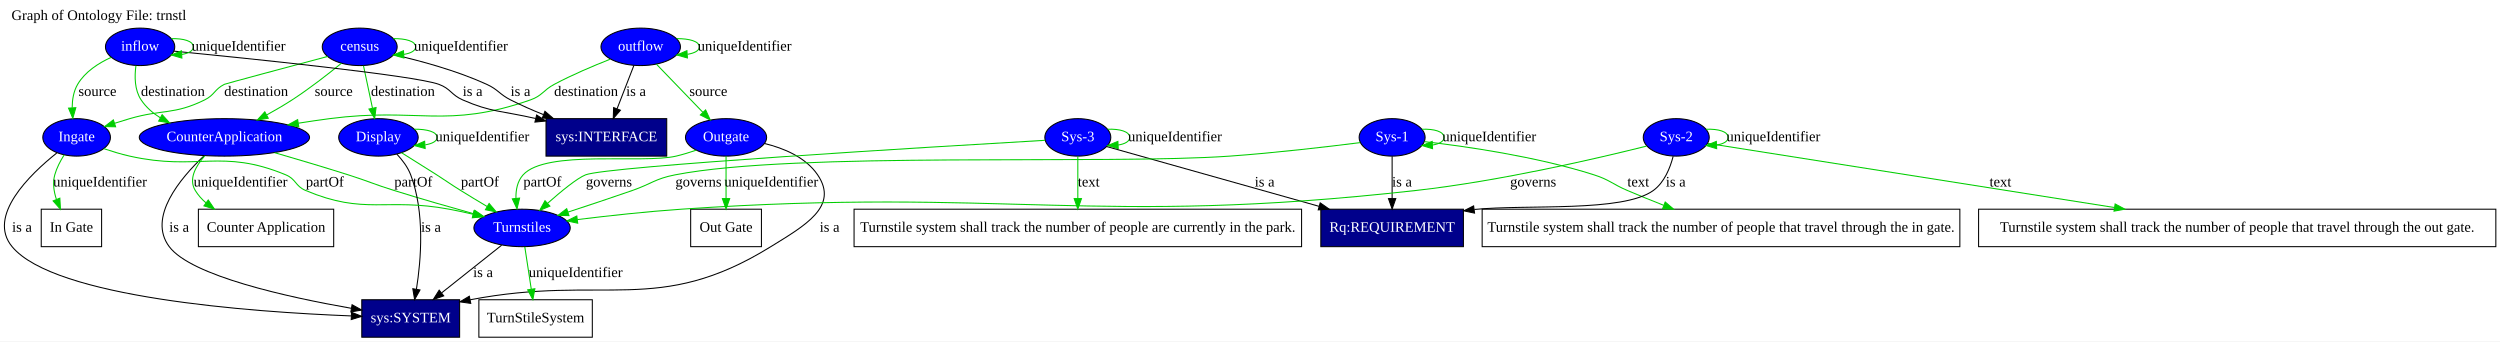
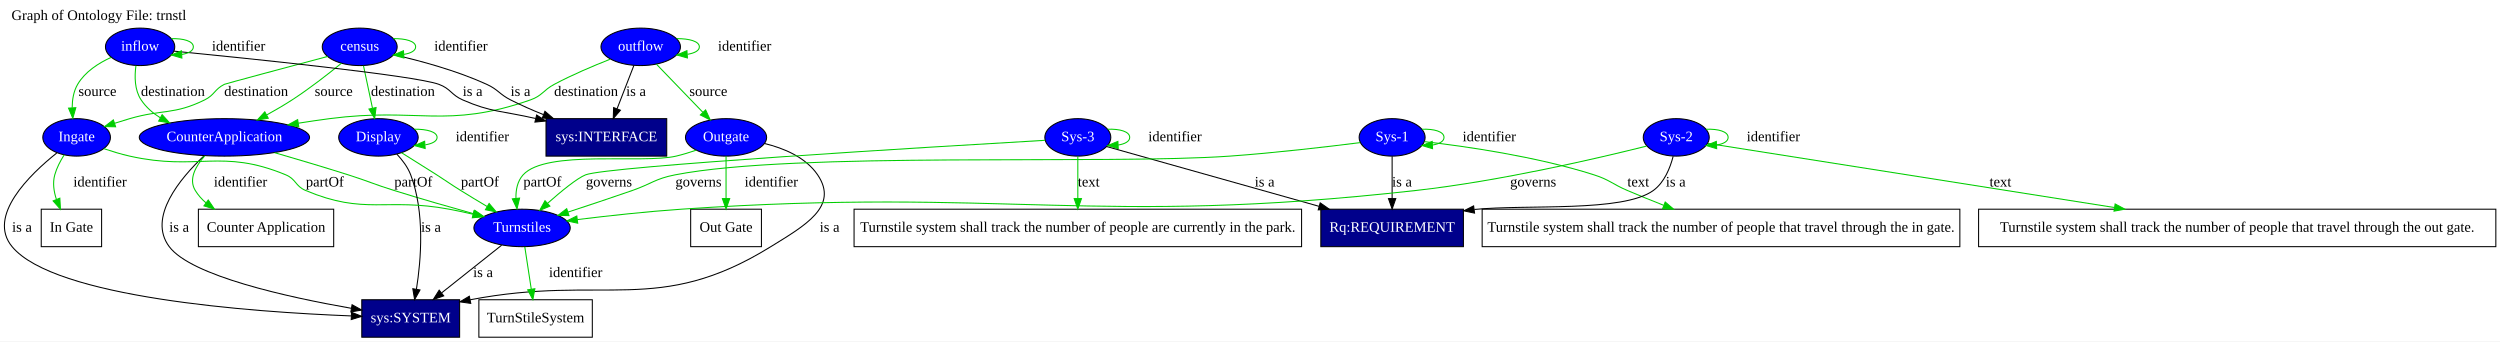
<svg xmlns="http://www.w3.org/2000/svg" xmlns:xlink="http://www.w3.org/1999/xlink" width="2402pt" height="328pt" viewBox="0.00 0.00 2402.12 328.00">
  <g id="graph0" class="graph" transform="scale(1 1) rotate(0) translate(4 324)">
    <polygon fill="white" stroke="none" points="-4,4 -4,-324 2398.12,-324 2398.12,4 -4,4" />
    <text text-anchor="middle" x="91" y="-304.8" font-family="Times New Roman,serif" font-size="14.00">Graph of Ontology File: trnstl</text>
    <g id="node1" class="node">
      <ellipse fill="blue" stroke="black" cx="611.623" cy="-279" rx="38.194" ry="18" />
      <text text-anchor="middle" x="611.623" y="-275.3" font-family="Times New Roman,serif" font-size="14.00" fill="white">outflow</text>
    </g>
    <g id="edge1" class="edge">
      <path fill="none" stroke="#00cd00" d="M646.288,-286.873C658.283,-286.956 667.97,-284.332 667.97,-279 667.97,-275.334 663.391,-272.948 656.632,-271.842" />
      <polygon fill="#00cd00" stroke="#00cd00" points="656.506,-268.325 646.288,-271.127 656.023,-275.308 656.506,-268.325" />
-       <text text-anchor="middle" x="711.47" y="-275.3" font-family="Times New Roman,serif" font-size="14.00">uniqueIdentifier</text>
+       <text text-anchor="middle" x="711.47" y="-275.3" font-family="Times New Roman,serif" font-size="14.00">identifier</text>
    </g>
    <g id="node2" class="node">
      <ellipse fill="blue" stroke="black" cx="693.623" cy="-192" rx="38.993" ry="18" />
      <text text-anchor="middle" x="693.623" y="-188.3" font-family="Times New Roman,serif" font-size="14.00" fill="white">Outgate</text>
    </g>
    <g id="edge2" class="edge">
      <path fill="none" stroke="#00cd00" d="M626.663,-262.41C639.184,-249.431 657.191,-230.765 671.379,-216.058" />
      <polygon fill="#00cd00" stroke="#00cd00" points="673.977,-218.406 678.401,-208.779 668.939,-213.546 673.977,-218.406" />
      <text text-anchor="middle" x="676.623" y="-231.8" font-family="Times New Roman,serif" font-size="14.00">source</text>
    </g>
    <g id="node3" class="node">
      <ellipse fill="blue" stroke="black" cx="211.623" cy="-192" rx="81.786" ry="18" />
      <text text-anchor="middle" x="211.623" y="-188.3" font-family="Times New Roman,serif" font-size="14.00" fill="white">CounterApplication</text>
    </g>
    <g id="edge3" class="edge">
      <path fill="none" stroke="#00cd00" d="M582.225,-267.091C566.079,-260.733 545.885,-252.174 528.623,-243 517.847,-237.273 517.147,-232.017 505.623,-228 424.275,-199.64 398.048,-221.157 312.623,-210 302.904,-208.731 292.687,-207.22 282.638,-205.63" />
      <polygon fill="#00cd00" stroke="#00cd00" points="283.099,-202.159 272.669,-204.02 281.983,-209.07 283.099,-202.159" />
      <text text-anchor="middle" x="559.123" y="-231.8" font-family="Times New Roman,serif" font-size="14.00">destination</text>
    </g>
    <g id="node4" class="node">
      <g id="a_node4">
        <a xlink:href="file:///C:/Sadl3Workspace4/RACK-Ontology-7-29/Graphs/SYSTEM.owl.svg" xlink:title="sys:INTERFACE">
          <polygon fill="#00008b" stroke="black" points="636.623,-210 520.623,-210 520.623,-174 636.623,-174 636.623,-210" />
          <text text-anchor="middle" x="578.623" y="-188.3" font-family="Times New Roman,serif" font-size="14.00" fill="white">sys:INTERFACE</text>
        </a>
      </g>
    </g>
    <g id="edge4" class="edge">
      <path fill="none" stroke="black" d="M605.104,-261.207C600.478,-249.293 594.177,-233.063 588.882,-219.424" />
      <polygon fill="black" stroke="black" points="592.124,-218.105 585.242,-210.049 585.599,-220.638 592.124,-218.105" />
      <text text-anchor="middle" x="607.123" y="-231.8" font-family="Times New Roman,serif" font-size="14.00">is a</text>
    </g>
    <g id="node5" class="node">
      <ellipse fill="blue" stroke="black" cx="497.623" cy="-105" rx="46.292" ry="18" />
      <text text-anchor="middle" x="497.623" y="-101.3" font-family="Times New Roman,serif" font-size="14.00" fill="white">Turnstiles</text>
    </g>
    <g id="edge28" class="edge">
      <path fill="none" stroke="#00cd00" d="M664.993,-179.712C658.689,-177.551 651.991,-175.499 645.623,-174 613.588,-166.461 520.68,-180.426 498.623,-156 493.141,-149.929 491.558,-141.554 491.748,-133.393" />
      <polygon fill="#00cd00" stroke="#00cd00" points="495.238,-133.665 492.776,-123.36 488.275,-132.952 495.238,-133.665" />
      <text text-anchor="middle" x="517.123" y="-144.8" font-family="Times New Roman,serif" font-size="14.00">partOf</text>
    </g>
    <g id="node7" class="node">
      <g id="a_node7">
        <a xlink:href="file:///C:/Sadl3Workspace4/RACK-Ontology-7-29/Graphs/SYSTEM.owl.svg" xlink:title="sys:SYSTEM">
          <polygon fill="#00008b" stroke="black" points="437.623,-36 343.623,-36 343.623,-0 437.623,-0 437.623,-36" />
          <text text-anchor="middle" x="390.623" y="-14.3" font-family="Times New Roman,serif" font-size="14.00" fill="white">sys:SYSTEM</text>
        </a>
      </g>
    </g>
    <g id="edge29" class="edge">
      <path fill="none" stroke="black" d="M730.555,-186.137C749.173,-181.61 770.177,-172.871 781.623,-156 802.301,-125.522 769.256,-107.177 736.623,-87 628.033,-19.857 577.202,-60.79 447.701,-35.957" />
      <polygon fill="black" stroke="black" points="448.323,-32.512 437.828,-33.966 446.939,-39.374 448.323,-32.512" />
      <text text-anchor="middle" x="793.123" y="-101.3" font-family="Times New Roman,serif" font-size="14.00">is a</text>
    </g>
    <g id="node18" class="node">
      <polygon fill="none" stroke="black" points="727.623,-123 659.623,-123 659.623,-87 727.623,-87 727.623,-123" />
      <text text-anchor="middle" x="693.623" y="-101.3" font-family="Times New Roman,serif" font-size="14.00">Out Gate</text>
    </g>
    <g id="edge27" class="edge">
      <path fill="none" stroke="#00cd00" d="M693.623,-173.799C693.623,-162.163 693.623,-146.548 693.623,-133.237" />
      <polygon fill="#00cd00" stroke="#00cd00" points="697.123,-133.175 693.623,-123.175 690.123,-133.175 697.123,-133.175" />
-       <text text-anchor="middle" x="737.123" y="-144.8" font-family="Times New Roman,serif" font-size="14.00">uniqueIdentifier</text>
+       <text text-anchor="middle" x="737.123" y="-144.8" font-family="Times New Roman,serif" font-size="14.00">identifier</text>
    </g>
    <g id="edge25" class="edge">
      <path fill="none" stroke="#00cd00" d="M259.823,-177.328C281.525,-171.043 307.429,-163.361 330.623,-156 350.316,-149.75 354.903,-147.163 374.623,-141 399.728,-133.155 427.939,-125.075 451.004,-118.658" />
      <polygon fill="#00cd00" stroke="#00cd00" points="452.175,-121.966 460.879,-115.925 450.308,-115.219 452.175,-121.966" />
      <text text-anchor="middle" x="393.123" y="-144.8" font-family="Times New Roman,serif" font-size="14.00">partOf</text>
    </g>
    <g id="edge26" class="edge">
      <path fill="none" stroke="black" d="M191.895,-174.141C169.199,-152.69 137.607,-115.061 158.623,-87 179.627,-58.956 271.911,-38.569 333.567,-27.779" />
      <polygon fill="black" stroke="black" points="334.297,-31.205 343.562,-26.067 333.115,-24.306 334.297,-31.205" />
      <text text-anchor="middle" x="168.123" y="-101.3" font-family="Times New Roman,serif" font-size="14.00">is a</text>
    </g>
    <g id="node17" class="node">
      <polygon fill="none" stroke="black" points="316.623,-123 186.623,-123 186.623,-87 316.623,-87 316.623,-123" />
      <text text-anchor="middle" x="251.623" y="-101.3" font-family="Times New Roman,serif" font-size="14.00">Counter Application</text>
    </g>
    <g id="edge24" class="edge">
      <path fill="none" stroke="#00cd00" d="M192.65,-174.154C183.992,-164.372 176.992,-151.872 183.623,-141 186.362,-136.51 189.881,-132.572 193.874,-129.122" />
      <polygon fill="#00cd00" stroke="#00cd00" points="196.095,-131.832 202.054,-123.073 191.933,-126.204 196.095,-131.832" />
-       <text text-anchor="middle" x="227.123" y="-144.8" font-family="Times New Roman,serif" font-size="14.00">uniqueIdentifier</text>
+       <text text-anchor="middle" x="227.123" y="-144.8" font-family="Times New Roman,serif" font-size="14.00">identifier</text>
    </g>
    <g id="node6" class="node">
      <polygon fill="none" stroke="black" points="565.123,-36 456.123,-36 456.123,-0 565.123,-0 565.123,-36" />
      <text text-anchor="middle" x="510.623" y="-14.3" font-family="Times New Roman,serif" font-size="14.00">TurnStileSystem</text>
    </g>
    <g id="edge5" class="edge">
      <path fill="none" stroke="#00cd00" d="M500.254,-86.799C502.034,-75.163 504.422,-59.548 506.458,-46.237" />
      <polygon fill="#00cd00" stroke="#00cd00" points="509.944,-46.59 507.996,-36.175 503.025,-45.531 509.944,-46.59" />
-       <text text-anchor="middle" x="549.123" y="-57.8" font-family="Times New Roman,serif" font-size="14.00">uniqueIdentifier</text>
+       <text text-anchor="middle" x="549.123" y="-57.8" font-family="Times New Roman,serif" font-size="14.00">identifier</text>
    </g>
    <g id="edge6" class="edge">
      <path fill="none" stroke="black" d="M477.998,-88.41C461.884,-75.609 438.804,-57.274 420.412,-42.664" />
      <polygon fill="black" stroke="black" points="422.34,-39.725 412.333,-36.246 417.986,-45.206 422.34,-39.725" />
      <text text-anchor="middle" x="460.123" y="-57.8" font-family="Times New Roman,serif" font-size="14.00">is a</text>
    </g>
    <g id="node8" class="node">
      <ellipse fill="blue" stroke="black" cx="1031.62" cy="-192" rx="31.695" ry="18" />
      <text text-anchor="middle" x="1031.62" y="-188.3" font-family="Times New Roman,serif" font-size="14.00" fill="white">Sys-3</text>
    </g>
    <g id="edge9" class="edge">
      <path fill="none" stroke="#00cd00" d="M999.979,-189.185C897.345,-183.229 579.124,-164.194 558.623,-156 550.492,-152.75 535.26,-140.267 522.051,-128.588" />
      <polygon fill="#00cd00" stroke="#00cd00" points="524.358,-125.955 514.577,-121.881 519.682,-131.165 524.358,-125.955" />
      <text text-anchor="middle" x="581.123" y="-144.8" font-family="Times New Roman,serif" font-size="14.00">governs</text>
    </g>
    <g id="edge7" class="edge">
      <path fill="none" stroke="#00cd00" d="M1060.31,-199.827C1071.81,-200.269 1081.47,-197.66 1081.47,-192 1081.47,-188.109 1076.91,-185.659 1070.31,-184.652" />
      <polygon fill="#00cd00" stroke="#00cd00" points="1070.46,-181.156 1060.31,-184.173 1070.13,-188.148 1070.46,-181.156" />
-       <text text-anchor="middle" x="1124.97" y="-188.3" font-family="Times New Roman,serif" font-size="14.00">uniqueIdentifier</text>
+       <text text-anchor="middle" x="1124.97" y="-188.3" font-family="Times New Roman,serif" font-size="14.00">identifier</text>
    </g>
    <g id="node9" class="node">
      <polygon fill="none" stroke="black" points="1246.62,-123 816.623,-123 816.623,-87 1246.62,-87 1246.62,-123" />
      <text text-anchor="middle" x="1031.62" y="-101.3" font-family="Times New Roman,serif" font-size="14.00">Turnstile system shall track the number of people are currently in the park.</text>
    </g>
    <g id="edge8" class="edge">
      <path fill="none" stroke="#00cd00" d="M1031.62,-173.799C1031.62,-162.163 1031.62,-146.548 1031.62,-133.237" />
      <polygon fill="#00cd00" stroke="#00cd00" points="1035.12,-133.175 1031.62,-123.175 1028.12,-133.175 1035.12,-133.175" />
      <text text-anchor="middle" x="1042.12" y="-144.8" font-family="Times New Roman,serif" font-size="14.00">text</text>
    </g>
    <g id="node10" class="node">
      <g id="a_node10">
        <a xlink:href="file:///C:/Sadl3Workspace4/RACK-Ontology-7-29/Graphs/REQUIREMENTS.owl.svg" xlink:title="Rq:REQUIREMENT">
          <polygon fill="#00008b" stroke="black" points="1402.12,-123 1265.12,-123 1265.12,-87 1402.12,-87 1402.12,-123" />
          <text text-anchor="middle" x="1333.62" y="-101.3" font-family="Times New Roman,serif" font-size="14.00" fill="white">Rq:REQUIREMENT</text>
        </a>
      </g>
    </g>
    <g id="edge10" class="edge">
      <path fill="none" stroke="black" d="M1059.49,-183.156C1105.47,-170.216 1198.56,-144.016 1263.43,-125.756" />
      <polygon fill="black" stroke="black" points="1264.51,-129.088 1273.19,-123.009 1262.62,-122.35 1264.51,-129.088" />
      <text text-anchor="middle" x="1211.12" y="-144.8" font-family="Times New Roman,serif" font-size="14.00">is a</text>
    </g>
    <g id="node11" class="node">
      <ellipse fill="blue" stroke="black" cx="341.623" cy="-279" rx="35.995" ry="18" />
      <text text-anchor="middle" x="341.623" y="-275.3" font-family="Times New Roman,serif" font-size="14.00" fill="white">census</text>
    </g>
    <g id="edge12" class="edge">
      <path fill="none" stroke="#00cd00" d="M323.985,-263.18C311.223,-252.774 293.352,-238.837 276.623,-228 268.882,-222.985 260.356,-218.024 252.098,-213.482" />
      <polygon fill="#00cd00" stroke="#00cd00" points="253.756,-210.4 243.293,-208.736 250.435,-216.562 253.756,-210.4" />
      <text text-anchor="middle" x="316.623" y="-231.8" font-family="Times New Roman,serif" font-size="14.00">source</text>
    </g>
    <g id="edge15" class="edge">
      <path fill="none" stroke="black" d="M374.152,-271.456C399.283,-265.745 434.563,-256.28 463.623,-243 474.723,-237.928 475.747,-233.535 486.623,-228 496.636,-222.905 507.574,-218.118 518.3,-213.818" />
      <polygon fill="black" stroke="black" points="519.603,-217.067 527.644,-210.169 517.056,-210.547 519.603,-217.067" />
      <text text-anchor="middle" x="496.123" y="-231.8" font-family="Times New Roman,serif" font-size="14.00">is a</text>
    </g>
    <g id="edge11" class="edge">
      <path fill="none" stroke="#00cd00" d="M373.893,-286.863C385.699,-287.076 395.37,-284.455 395.37,-279 395.37,-275.25 390.799,-272.839 384.106,-271.768" />
      <polygon fill="#00cd00" stroke="#00cd00" points="384.09,-268.26 373.893,-271.137 383.658,-275.247 384.09,-268.26" />
-       <text text-anchor="middle" x="438.87" y="-275.3" font-family="Times New Roman,serif" font-size="14.00">uniqueIdentifier</text>
+       <text text-anchor="middle" x="438.87" y="-275.3" font-family="Times New Roman,serif" font-size="14.00">identifier</text>
    </g>
    <g id="node12" class="node">
      <ellipse fill="blue" stroke="black" cx="359.623" cy="-192" rx="38.194" ry="18" />
      <text text-anchor="middle" x="359.623" y="-188.3" font-family="Times New Roman,serif" font-size="14.00" fill="white">Display</text>
    </g>
    <g id="edge13" class="edge">
      <path fill="none" stroke="#00cd00" d="M345.266,-260.799C347.73,-249.163 351.037,-233.548 353.855,-220.237" />
      <polygon fill="#00cd00" stroke="#00cd00" points="357.338,-220.684 355.986,-210.175 350.49,-219.233 357.338,-220.684" />
      <text text-anchor="middle" x="383.123" y="-231.8" font-family="Times New Roman,serif" font-size="14.00">destination</text>
    </g>
    <g id="node13" class="node">
      <ellipse fill="blue" stroke="black" cx="69.623" cy="-192" rx="32.494" ry="18" />
      <text text-anchor="middle" x="69.623" y="-188.3" font-family="Times New Roman,serif" font-size="14.00" fill="white">Ingate</text>
    </g>
    <g id="edge14" class="edge">
      <path fill="none" stroke="#00cd00" d="M310.831,-269.791C272.751,-259.627 212.762,-243.572 211.623,-243 202.01,-238.169 202.28,-232.744 192.623,-228 163.018,-213.456 152.293,-219.222 120.623,-210 115.941,-208.637 111.046,-207.122 106.219,-205.574" />
      <polygon fill="#00cd00" stroke="#00cd00" points="107.092,-202.176 96.499,-202.388 104.912,-208.828 107.092,-202.176" />
      <text text-anchor="middle" x="242.123" y="-231.8" font-family="Times New Roman,serif" font-size="14.00">destination</text>
    </g>
    <g id="edge31" class="edge">
      <path fill="none" stroke="#00cd00" d="M381.761,-177.301C392.081,-170.879 404.511,-163.095 415.623,-156 425.909,-149.432 428.262,-147.448 438.623,-141 446.792,-135.917 455.68,-130.557 464.02,-125.6" />
      <polygon fill="#00cd00" stroke="#00cd00" points="465.968,-128.515 472.795,-120.413 462.406,-122.489 465.968,-128.515" />
      <text text-anchor="middle" x="457.123" y="-144.8" font-family="Times New Roman,serif" font-size="14.00">partOf</text>
    </g>
    <g id="edge32" class="edge">
      <path fill="none" stroke="black" d="M377.25,-175.96C382.599,-170.31 387.803,-163.438 390.623,-156 404.307,-119.912 400.644,-74.529 396.126,-46.135" />
      <polygon fill="black" stroke="black" points="399.55,-45.391 394.388,-36.139 392.653,-46.591 399.55,-45.391" />
      <text text-anchor="middle" x="410.123" y="-101.3" font-family="Times New Roman,serif" font-size="14.00">is a</text>
    </g>
    <g id="edge30" class="edge">
      <path fill="none" stroke="#00cd00" d="M394.288,-199.873C406.283,-199.956 415.97,-197.332 415.97,-192 415.97,-188.334 411.391,-185.948 404.632,-184.842" />
      <polygon fill="#00cd00" stroke="#00cd00" points="404.506,-181.325 394.288,-184.127 404.023,-188.308 404.506,-181.325" />
-       <text text-anchor="middle" x="459.47" y="-188.3" font-family="Times New Roman,serif" font-size="14.00">uniqueIdentifier</text>
+       <text text-anchor="middle" x="459.47" y="-188.3" font-family="Times New Roman,serif" font-size="14.00">identifier</text>
    </g>
    <g id="edge38" class="edge">
      <path fill="none" stroke="#00cd00" d="M95.806,-181.144C103.69,-178.485 112.427,-175.838 120.623,-174 186.141,-159.308 208.619,-181.767 270.623,-156 280.558,-151.871 279.71,-145.18 289.623,-141 346.618,-116.971 366.814,-134.315 427.623,-123 435.061,-121.616 442.892,-119.937 450.515,-118.179" />
      <polygon fill="#00cd00" stroke="#00cd00" points="451.445,-121.556 460.367,-115.842 449.829,-114.745 451.445,-121.556" />
      <text text-anchor="middle" x="308.123" y="-144.8" font-family="Times New Roman,serif" font-size="14.00">partOf</text>
    </g>
    <g id="edge39" class="edge">
      <path fill="none" stroke="black" d="M50.532,-177C24.406,-156.166 -16.629,-116.316 7.623,-87 48.223,-37.924 236.927,-24.251 333.44,-20.453" />
      <polygon fill="black" stroke="black" points="333.748,-23.944 343.611,-20.076 333.489,-16.949 333.748,-23.944" />
      <text text-anchor="middle" x="17.123" y="-101.3" font-family="Times New Roman,serif" font-size="14.00">is a</text>
    </g>
    <g id="node21" class="node">
      <polygon fill="none" stroke="black" points="93.623,-123 35.623,-123 35.623,-87 93.623,-87 93.623,-123" />
      <text text-anchor="middle" x="64.623" y="-101.3" font-family="Times New Roman,serif" font-size="14.00">In Gate</text>
    </g>
    <g id="edge37" class="edge">
      <path fill="none" stroke="#00cd00" d="M57.618,-175.108C53.989,-169.39 50.477,-162.693 48.623,-156 46.492,-148.305 47.693,-140.021 50.196,-132.452" />
      <polygon fill="#00cd00" stroke="#00cd00" points="53.506,-133.604 54.064,-123.024 47.03,-130.947 53.506,-133.604" />
-       <text text-anchor="middle" x="92.123" y="-144.8" font-family="Times New Roman,serif" font-size="14.00">uniqueIdentifier</text>
+       <text text-anchor="middle" x="92.123" y="-144.8" font-family="Times New Roman,serif" font-size="14.00">identifier</text>
    </g>
    <g id="node14" class="node">
      <ellipse fill="blue" stroke="black" cx="130.623" cy="-279" rx="33.295" ry="18" />
      <text text-anchor="middle" x="130.623" y="-275.3" font-family="Times New Roman,serif" font-size="14.00" fill="white">inflow</text>
    </g>
    <g id="edge18" class="edge">
      <path fill="none" stroke="#00cd00" d="M126.617,-260.878C125.188,-250.524 125.255,-237.528 131.623,-228 136.346,-220.934 142.837,-215.284 150.095,-210.769" />
      <polygon fill="#00cd00" stroke="#00cd00" points="151.797,-213.828 158.908,-205.974 148.451,-207.679 151.797,-213.828" />
      <text text-anchor="middle" x="162.123" y="-231.8" font-family="Times New Roman,serif" font-size="14.00">destination</text>
    </g>
    <g id="edge19" class="edge">
      <path fill="none" stroke="black" d="M162.955,-274.891C232.945,-268.041 394.103,-251.576 417.623,-243 429.089,-238.82 429.446,-232.899 440.623,-228 467.877,-216.054 478.264,-217.594 510.741,-210.112" />
      <polygon fill="black" stroke="black" points="511.624,-213.499 520.519,-207.744 509.976,-206.696 511.624,-213.499" />
      <text text-anchor="middle" x="450.123" y="-231.8" font-family="Times New Roman,serif" font-size="14.00">is a</text>
    </g>
    <g id="edge17" class="edge">
      <path fill="none" stroke="#00cd00" d="M102.777,-268.867C90.695,-263.377 77.712,-255.06 70.623,-243 66.691,-236.31 65.383,-228.197 65.346,-220.47" />
      <polygon fill="#00cd00" stroke="#00cd00" points="68.848,-220.535 65.955,-210.342 61.861,-220.114 68.848,-220.535" />
      <text text-anchor="middle" x="89.623" y="-231.8" font-family="Times New Roman,serif" font-size="14.00">source</text>
    </g>
    <g id="edge16" class="edge">
      <path fill="none" stroke="#00cd00" d="M160.569,-286.844C172.147,-287.193 181.77,-284.578 181.77,-279 181.77,-275.165 177.222,-272.731 170.617,-271.697" />
      <polygon fill="#00cd00" stroke="#00cd00" points="170.743,-268.199 160.569,-271.156 170.366,-275.189 170.743,-268.199" />
-       <text text-anchor="middle" x="225.27" y="-275.3" font-family="Times New Roman,serif" font-size="14.00">uniqueIdentifier</text>
+       <text text-anchor="middle" x="225.27" y="-275.3" font-family="Times New Roman,serif" font-size="14.00">identifier</text>
    </g>
    <g id="node15" class="node">
      <ellipse fill="blue" stroke="black" cx="1333.62" cy="-192" rx="31.695" ry="18" />
      <text text-anchor="middle" x="1333.62" y="-188.3" font-family="Times New Roman,serif" font-size="14.00" fill="white">Sys-1</text>
    </g>
    <g id="edge22" class="edge">
      <path fill="none" stroke="#00cd00" d="M1302.9,-186.966C1271.48,-183.001 1221.24,-177.109 1177.62,-174 1059.41,-165.575 760.952,-178.643 644.623,-156 625.577,-152.293 621.949,-147.376 603.623,-141 583.36,-133.95 560.8,-126.452 541.719,-120.213" />
      <polygon fill="#00cd00" stroke="#00cd00" points="542.681,-116.845 532.088,-117.073 540.511,-123.5 542.681,-116.845" />
      <text text-anchor="middle" x="667.123" y="-144.8" font-family="Times New Roman,serif" font-size="14.00">governs</text>
    </g>
    <g id="edge23" class="edge">
      <path fill="none" stroke="black" d="M1333.62,-173.799C1333.62,-162.163 1333.62,-146.548 1333.62,-133.237" />
      <polygon fill="black" stroke="black" points="1337.12,-133.175 1333.62,-123.175 1330.12,-133.175 1337.12,-133.175" />
      <text text-anchor="middle" x="1343.12" y="-144.8" font-family="Times New Roman,serif" font-size="14.00">is a</text>
    </g>
    <g id="edge20" class="edge">
      <path fill="none" stroke="#00cd00" d="M1362.31,-199.827C1373.81,-200.269 1383.47,-197.66 1383.47,-192 1383.47,-188.109 1378.91,-185.659 1372.31,-184.652" />
      <polygon fill="#00cd00" stroke="#00cd00" points="1372.46,-181.156 1362.31,-184.173 1372.13,-188.148 1372.46,-181.156" />
-       <text text-anchor="middle" x="1426.97" y="-188.3" font-family="Times New Roman,serif" font-size="14.00">uniqueIdentifier</text>
+       <text text-anchor="middle" x="1426.97" y="-188.3" font-family="Times New Roman,serif" font-size="14.00">identifier</text>
    </g>
    <g id="node16" class="node">
      <polygon fill="none" stroke="black" points="1879.12,-123 1420.12,-123 1420.12,-87 1879.12,-87 1879.12,-123" />
      <text text-anchor="middle" x="1649.62" y="-101.3" font-family="Times New Roman,serif" font-size="14.00">Turnstile system shall track the number of people that travel through the in gate.</text>
    </g>
    <g id="edge21" class="edge">
      <path fill="none" stroke="#00cd00" d="M1364.8,-187.901C1403.64,-183.47 1471.7,-173.817 1527.62,-156 1542.59,-151.232 1545.18,-147.183 1559.62,-141 1570.82,-136.205 1582.91,-131.312 1594.49,-126.764" />
      <polygon fill="#00cd00" stroke="#00cd00" points="1596.01,-129.926 1604.06,-123.034 1593.47,-123.404 1596.01,-129.926" />
      <text text-anchor="middle" x="1570.12" y="-144.8" font-family="Times New Roman,serif" font-size="14.00">text</text>
    </g>
    <g id="node19" class="node">
      <ellipse fill="blue" stroke="black" cx="1606.62" cy="-192" rx="31.695" ry="18" />
      <text text-anchor="middle" x="1606.62" y="-188.3" font-family="Times New Roman,serif" font-size="14.00" fill="white">Sys-2</text>
    </g>
    <g id="edge35" class="edge">
      <path fill="none" stroke="#00cd00" d="M1578,-183.603C1531.81,-172.044 1437.78,-150.082 1356.62,-141 1044.69,-106.093 963.776,-144.35 650.623,-123 617.35,-120.731 580.161,-116.635 550.78,-113.032" />
      <polygon fill="#00cd00" stroke="#00cd00" points="551.087,-109.543 540.732,-111.782 550.223,-116.49 551.087,-109.543" />
      <text text-anchor="middle" x="1469.12" y="-144.8" font-family="Times New Roman,serif" font-size="14.00">governs</text>
    </g>
    <g id="edge36" class="edge">
      <path fill="none" stroke="black" d="M1603.65,-173.838C1600.77,-162.637 1595.2,-148.71 1584.62,-141 1555.47,-119.741 1463.23,-127.826 1412.59,-122.735" />
      <polygon fill="black" stroke="black" points="1412.81,-119.236 1402.45,-121.434 1411.92,-126.179 1412.81,-119.236" />
      <text text-anchor="middle" x="1606.12" y="-144.8" font-family="Times New Roman,serif" font-size="14.00">is a</text>
    </g>
    <g id="edge33" class="edge">
      <path fill="none" stroke="#00cd00" d="M1635.31,-199.827C1646.81,-200.269 1656.47,-197.66 1656.47,-192 1656.47,-188.109 1651.91,-185.659 1645.31,-184.652" />
      <polygon fill="#00cd00" stroke="#00cd00" points="1645.46,-181.156 1635.31,-184.173 1645.13,-188.148 1645.46,-181.156" />
-       <text text-anchor="middle" x="1699.97" y="-188.3" font-family="Times New Roman,serif" font-size="14.00">uniqueIdentifier</text>
+       <text text-anchor="middle" x="1699.97" y="-188.3" font-family="Times New Roman,serif" font-size="14.00">identifier</text>
    </g>
    <g id="node20" class="node">
      <polygon fill="none" stroke="black" points="2394.12,-123 1897.12,-123 1897.12,-87 2394.12,-87 2394.12,-123" />
      <text text-anchor="middle" x="2145.62" y="-101.3" font-family="Times New Roman,serif" font-size="14.00">Turnstile system shall track the number of people that travel through the out gate.	</text>
    </g>
    <g id="edge34" class="edge">
      <path fill="none" stroke="#00cd00" d="M1637.15,-186.186C1710.87,-174.561 1901.82,-144.448 2027.59,-124.614" />
      <polygon fill="#00cd00" stroke="#00cd00" points="2028.33,-128.041 2037.66,-123.025 2027.24,-121.126 2028.33,-128.041" />
      <text text-anchor="middle" x="1918.12" y="-144.8" font-family="Times New Roman,serif" font-size="14.00">text</text>
    </g>
  </g>
</svg>
